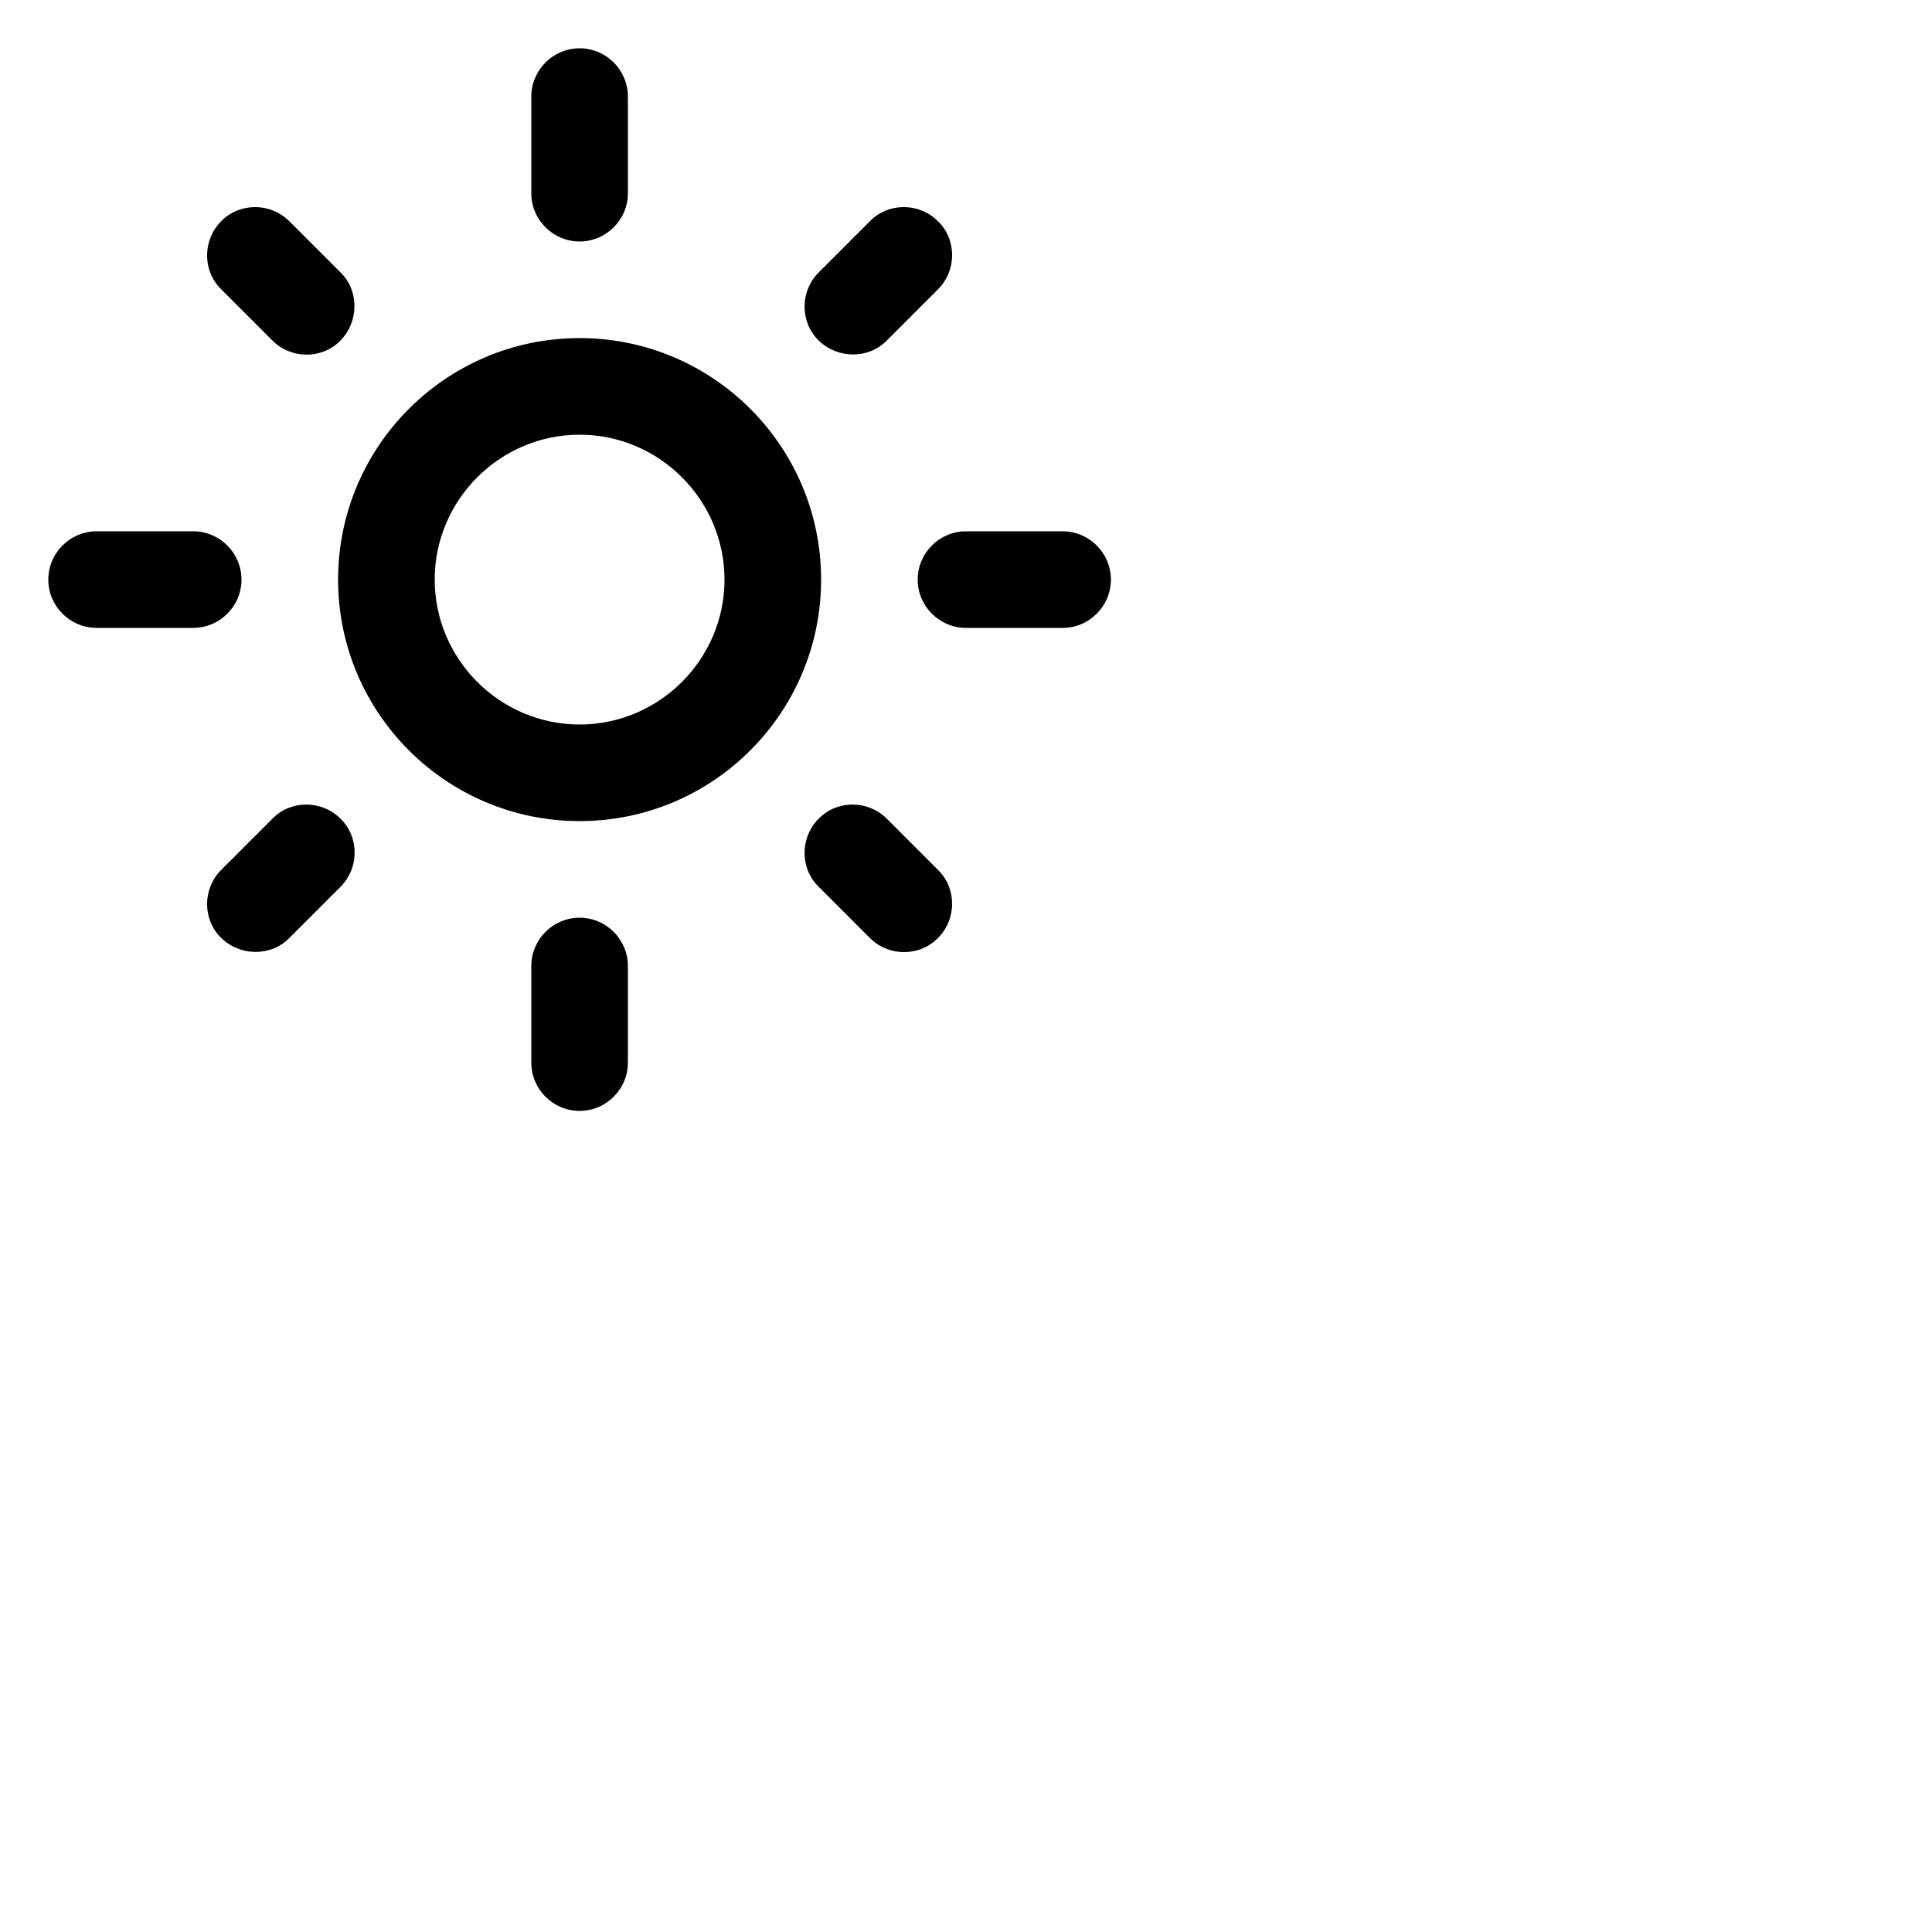
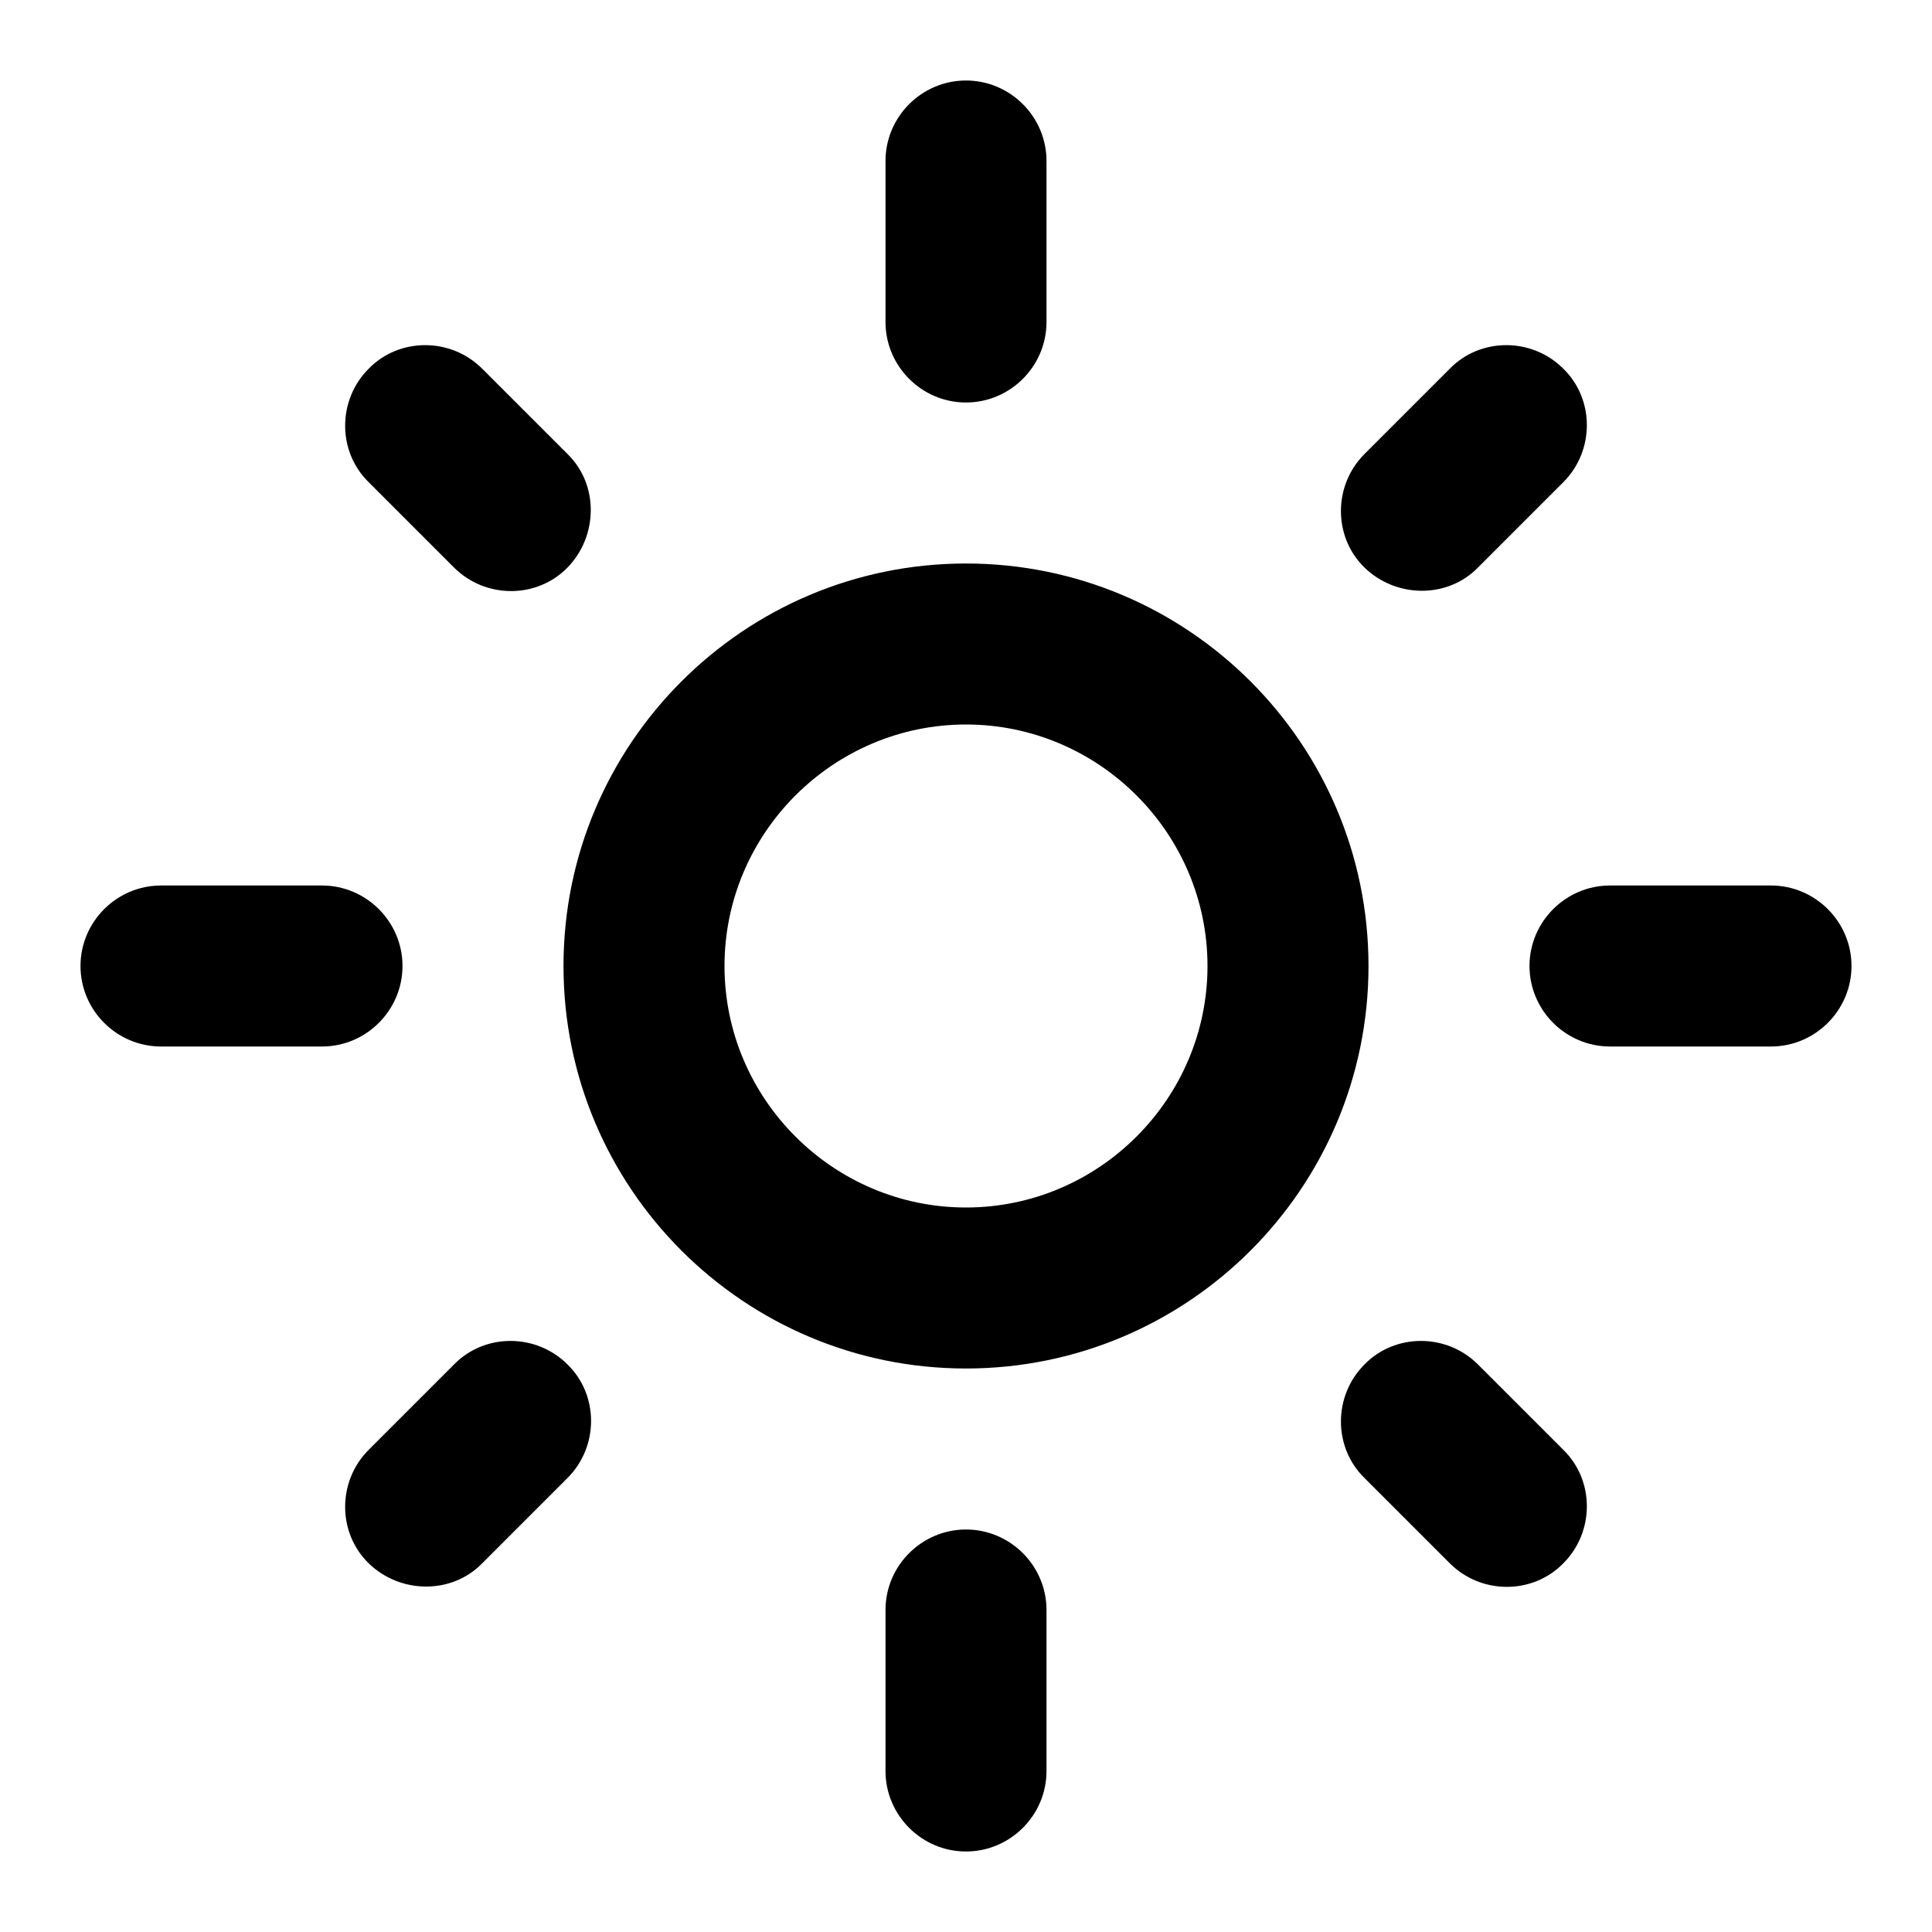
- <svg xmlns="http://www.w3.org/2000/svg" width="40" height="40" viewBox="0 0 40 40" fill="none">
+ <svg xmlns="http://www.w3.org/2000/svg" width="24" height="24" viewBox="0 0 24 24" fill="none">
  <path fill="currentColor" d="M12,9c1.65,0,3,1.35,3,3s-1.35,3-3,3s-3-1.35-3-3S10.35,9,12,9 M12,7c-2.76,0-5,2.24-5,5s2.24,5,5,5s5-2.24,5-5 S14.76,7,12,7L12,7z M2,13l2,0c0.55,0,1-0.45,1-1s-0.45-1-1-1l-2,0c-0.55,0-1,0.45-1,1S1.45,13,2,13z M20,13l2,0c0.55,0,1-0.45,1-1 s-0.45-1-1-1l-2,0c-0.55,0-1,0.45-1,1S19.45,13,20,13z M11,2v2c0,0.55,0.45,1,1,1s1-0.45,1-1V2c0-0.55-0.45-1-1-1S11,1.45,11,2z M11,20v2c0,0.55,0.45,1,1,1s1-0.45,1-1v-2c0-0.55-0.45-1-1-1C11.45,19,11,19.45,11,20z M5.99,4.58c-0.39-0.39-1.03-0.39-1.41,0 c-0.39,0.39-0.39,1.03,0,1.41l1.06,1.06c0.39,0.39,1.03,0.39,1.41,0s0.39-1.03,0-1.41L5.99,4.58z M18.36,16.95 c-0.39-0.39-1.03-0.39-1.41,0c-0.39,0.39-0.39,1.03,0,1.41l1.06,1.06c0.39,0.39,1.03,0.39,1.41,0c0.39-0.39,0.39-1.03,0-1.41 L18.36,16.95z M19.42,5.99c0.39-0.39,0.39-1.03,0-1.41c-0.39-0.39-1.03-0.39-1.41,0l-1.06,1.06c-0.39,0.39-0.39,1.03,0,1.41 s1.03,0.39,1.41,0L19.42,5.99z M7.05,18.36c0.39-0.39,0.39-1.03,0-1.41c-0.39-0.39-1.03-0.39-1.41,0l-1.06,1.06 c-0.39,0.39-0.39,1.03,0,1.41s1.03,0.39,1.41,0L7.05,18.36z" />
</svg>
